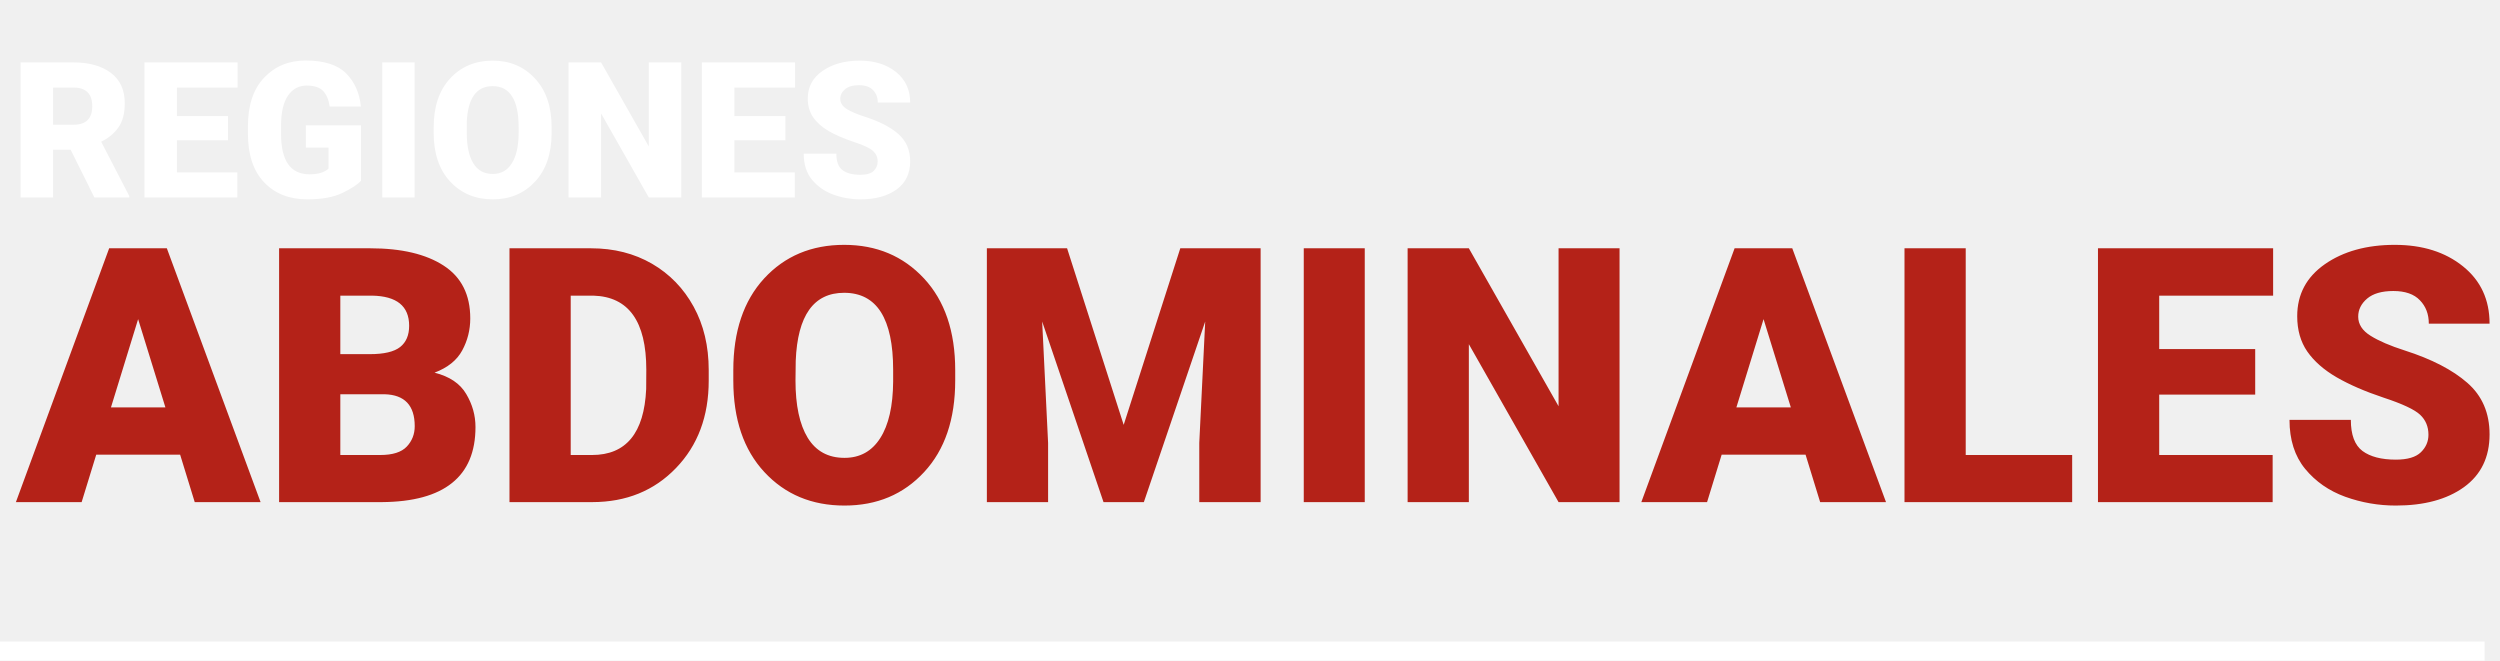
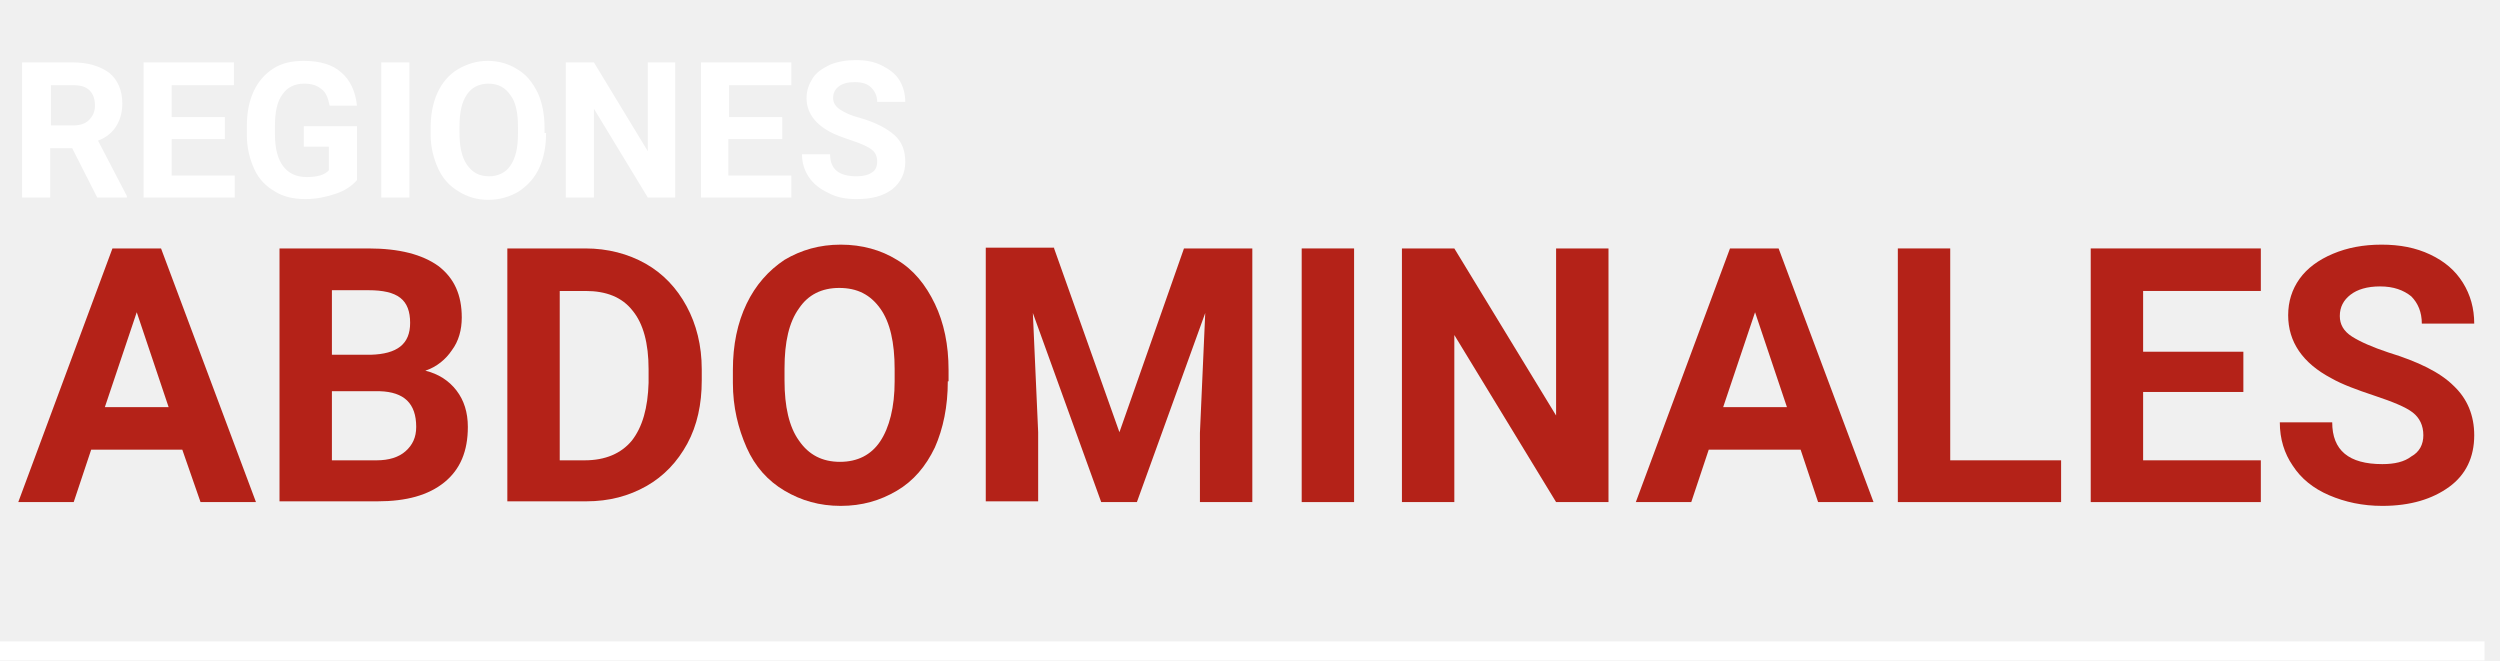
- <svg xmlns="http://www.w3.org/2000/svg" width="329.186" height="86.989" viewBox="0 0 329.186 86.989">
-   <g id="Grupo_134259" data-name="Grupo 134259" transform="translate(-770.17 -1322.952)">
-     <g id="Grupo_133803" data-name="Grupo 133803" transform="translate(722.176 1184.867)">
-       <text id="REGIONES" transform="translate(49.344 164.085)" fill="#fff" font-size="25" font-family="Roboto-Black, Roboto" font-weight="800">
-         <tspan x="0" y="0">REGIONES</tspan>
-       </text>
-       <text id="ABDOMINALES" transform="translate(50.181 204.201)" fill="#b42218" font-size="47" font-family="Roboto-Black, Roboto" font-weight="800">
-         <tspan x="0" y="0">ABDOMINALES</tspan>
-       </text>
+ <svg xmlns="http://www.w3.org/2000/svg" version="1.1" id="Layer_1" x="0px" y="0px" viewBox="0 0 329.2 87" style="enable-background:new 0 0 329.2 87;" xml:space="preserve">
+   <style type="text/css">
+ 	.st0{enable-background:new    ;}
+ 	.st1{fill:#FFFFFF;}
+ 	.st2{fill:#B42218;}
+ </style>
+   <g id="Grupo_134259" transform="translate(-770.17 -1322.952)">
+     <g id="Grupo_133803" transform="translate(722.176 1184.867)">
+       <g class="st0">
+         <path class="st1" d="M57.5,157.6h-2.9v6.5h-3.7v-17.8h6.6c2.1,0,3.7,0.5,4.9,1.4c1.1,0.9,1.7,2.3,1.7,4c0,1.2-0.3,2.2-0.8,3     c-0.5,0.8-1.3,1.5-2.4,1.9l3.8,7.3v0.2h-3.9L57.5,157.6z M54.6,154.6h3c0.9,0,1.6-0.2,2.1-0.7c0.5-0.5,0.8-1.1,0.8-1.9     c0-0.8-0.2-1.5-0.7-2c-0.5-0.5-1.2-0.7-2.2-0.7h-2.9V154.6z" />
+         <path class="st1" d="M77.6,156.4h-7v4.8h8.3v2.9H66.9v-17.8h11.9v3h-8.2v4.2h7V156.4z" />
+         <path class="st1" d="M95,161.8c-0.7,0.8-1.6,1.4-2.8,1.8c-1.2,0.4-2.5,0.7-4,0.7c-1.5,0-2.9-0.3-4-1c-1.2-0.7-2.1-1.6-2.7-2.9     c-0.6-1.3-1-2.8-1-4.5v-1.2c0-1.8,0.3-3.3,0.9-4.6c0.6-1.3,1.5-2.3,2.6-3c1.1-0.7,2.4-1,4-1c2.1,0,3.8,0.5,4.9,1.5     c1.2,1,1.9,2.5,2.1,4.4h-3.6c-0.2-1-0.5-1.8-1.1-2.2c-0.6-0.5-1.3-0.7-2.3-0.7c-1.2,0-2.2,0.5-2.8,1.4c-0.7,0.9-1,2.3-1,4.2v1.1     c0,1.9,0.4,3.3,1.1,4.2s1.7,1.4,3.1,1.4c1.4,0,2.4-0.3,2.9-0.9v-3.1H88v-2.7h7V161.8z" />
+         <path class="st1" d="M101.9,164.1h-3.7v-17.8h3.7V164.1z" />
+         <path class="st1" d="M119.9,155.6c0,1.8-0.3,3.3-0.9,4.6c-0.6,1.3-1.5,2.3-2.7,3.1c-1.2,0.7-2.5,1.1-4,1.1     c-1.5,0-2.8-0.4-3.9-1.1c-1.2-0.7-2.1-1.7-2.7-3c-0.6-1.3-1-2.8-1-4.5v-0.9c0-1.7,0.3-3.3,0.9-4.6c0.6-1.3,1.5-2.4,2.7-3.1     c1.2-0.7,2.5-1.1,3.9-1.1c1.5,0,2.8,0.4,3.9,1.1c1.2,0.7,2,1.7,2.7,3.1c0.6,1.3,0.9,2.9,0.9,4.6V155.6z M116.2,154.8     c0-1.9-0.3-3.3-1-4.2c-0.7-1-1.6-1.5-2.9-1.5c-1.2,0-2.2,0.5-2.8,1.4c-0.7,1-1,2.4-1,4.2v0.9c0,1.8,0.3,3.2,1,4.2     c0.7,1,1.6,1.5,2.9,1.5c1.2,0,2.2-0.5,2.8-1.4c0.7-1,1-2.4,1-4.2V154.8z" />
+         <path class="st1" d="M137,164.1h-3.7l-7.1-11.7v11.7h-3.7v-17.8h3.7l7.1,11.7v-11.7h3.6V164.1z" />
+         <path class="st1" d="M150.9,156.4h-7v4.8h8.3v2.9h-11.9v-17.8h11.9v3h-8.2v4.2h7V156.4z" />
+         <path class="st1" d="M163.5,159.4c0-0.7-0.2-1.2-0.7-1.6s-1.4-0.8-2.6-1.2s-2.3-0.8-3-1.2c-2-1.1-3-2.6-3-4.4     c0-1,0.3-1.8,0.8-2.6c0.5-0.8,1.3-1.3,2.3-1.8c1-0.4,2.1-0.6,3.4-0.6c1.3,0,2.4,0.2,3.4,0.7c1,0.5,1.8,1.1,2.3,1.9     c0.5,0.8,0.8,1.8,0.8,2.9h-3.7c0-0.8-0.3-1.4-0.8-1.9c-0.5-0.5-1.2-0.7-2.2-0.7c-0.9,0-1.6,0.2-2.1,0.6c-0.5,0.4-0.7,0.9-0.7,1.5     c0,0.6,0.3,1.1,0.9,1.5c0.6,0.4,1.4,0.8,2.6,1.1c2.1,0.6,3.6,1.4,4.6,2.3s1.4,2.1,1.4,3.5c0,1.5-0.6,2.7-1.7,3.6     c-1.2,0.9-2.7,1.3-4.7,1.3c-1.4,0-2.6-0.2-3.7-0.8c-1.1-0.5-2-1.2-2.6-2.1c-0.6-0.9-0.9-1.9-0.9-3h3.7c0,2,1.2,2.9,3.5,2.9     c0.9,0,1.6-0.2,2-0.5C163.2,160.6,163.5,160.1,163.5,159.4z" />
+       </g>
+       <g class="st0">
+         <path class="st2" d="M72,197.3H60l-2.3,6.9h-7.3l12.4-33.4h6.4l12.5,33.4h-7.3L72,197.3z M61.8,191.7h8.4L66,179.2L61.8,191.7z" />
+         <path class="st2" d="M84.8,204.2v-33.4h11.7c4.1,0,7.1,0.8,9.2,2.3c2.1,1.6,3.1,3.8,3.1,6.8c0,1.6-0.4,3.1-1.3,4.3     c-0.8,1.2-2,2.2-3.5,2.7c1.7,0.4,3.1,1.3,4.1,2.6c1,1.3,1.5,2.9,1.5,4.8c0,3.2-1,5.6-3.1,7.3c-2.1,1.7-5,2.5-8.8,2.5H84.8z      M91.7,184.8h5.1c3.5-0.1,5.2-1.4,5.2-4.2c0-1.5-0.4-2.6-1.3-3.3c-0.9-0.7-2.3-1-4.2-1h-4.8V184.8z M91.7,189.7v9h5.9     c1.6,0,2.9-0.4,3.8-1.2c0.9-0.8,1.4-1.8,1.4-3.2c0-3.1-1.6-4.6-4.8-4.7H91.7z" />
+         <path class="st2" d="M114.8,204.2v-33.4h10.3c2.9,0,5.6,0.7,7.9,2c2.3,1.3,4.1,3.2,5.4,5.6c1.3,2.4,2,5.2,2,8.3v1.5     c0,3.1-0.6,5.9-1.9,8.3c-1.3,2.4-3.1,4.3-5.4,5.6c-2.3,1.3-4.9,2-7.9,2H114.8z M121.7,176.4v22.3h3.3c2.7,0,4.8-0.9,6.2-2.6     c1.4-1.8,2.1-4.3,2.2-7.6v-1.8c0-3.4-0.7-6-2.1-7.7c-1.4-1.8-3.5-2.6-6.2-2.6H121.7z" />
+         <path class="st2" d="M172.8,188.3c0,3.3-0.6,6.2-1.7,8.7c-1.2,2.5-2.8,4.4-5,5.7c-2.2,1.3-4.6,2-7.4,2c-2.8,0-5.2-0.7-7.4-2     c-2.2-1.3-3.9-3.2-5-5.7s-1.8-5.3-1.8-8.5v-1.7c0-3.3,0.6-6.2,1.8-8.7c1.2-2.5,2.9-4.4,5-5.8c2.2-1.3,4.6-2,7.4-2     c2.8,0,5.3,0.7,7.4,2c2.2,1.3,3.8,3.3,5,5.8c1.2,2.5,1.8,5.4,1.8,8.7V188.3z M165.8,186.7c0-3.5-0.6-6.2-1.9-8     c-1.3-1.8-3-2.7-5.4-2.7c-2.3,0-4.1,0.9-5.3,2.7c-1.3,1.8-1.9,4.4-1.9,7.9v1.6c0,3.4,0.6,6.1,1.9,7.9c1.3,1.9,3.1,2.8,5.4,2.8     c2.3,0,4.1-0.9,5.3-2.7c1.2-1.8,1.9-4.5,1.9-7.9V186.7z" />
+         <path class="st2" d="M186.8,170.8l8.6,24.2l8.5-24.2h9v33.4H206v-9.1l0.7-15.8l-9,24.9H193l-9-24.9l0.7,15.7v9.1h-6.9v-33.4     H186.8z" />
+         <path class="st2" d="M226.3,204.2h-6.9v-33.4h6.9V204.2z" />
+         <path class="st2" d="M259.8,204.2h-6.9l-13.4-22v22h-6.9v-33.4h6.9l13.4,22v-22h6.9V204.2z" />
+         <path class="st2" d="M285.1,197.3H273l-2.3,6.9h-7.3l12.4-33.4h6.4l12.5,33.4h-7.3L285.1,197.3z M274.9,191.7h8.4l-4.2-12.5     L274.9,191.7z" />
+         <path class="st2" d="M304.8,198.7h14.6v5.5h-21.5v-33.4h6.9V198.7z" />
+         <path class="st2" d="M343.4,189.7h-13.2v9h15.5v5.5h-22.4v-33.4h22.4v5.6h-15.5v8h13.2V189.7z" />
+         <path class="st2" d="M367.1,195.4c0-1.3-0.5-2.3-1.4-3c-0.9-0.7-2.6-1.4-5-2.2c-2.4-0.8-4.3-1.5-5.7-2.3c-3.8-2-5.7-4.8-5.7-8.3     c0-1.8,0.5-3.4,1.5-4.8c1-1.4,2.5-2.5,4.4-3.3c1.9-0.8,4-1.2,6.4-1.2c2.4,0,4.5,0.4,6.4,1.3c1.9,0.9,3.3,2.1,4.3,3.7     c1,1.6,1.5,3.4,1.5,5.4h-6.9c0-1.5-0.5-2.7-1.4-3.6c-1-0.8-2.3-1.3-4.1-1.3c-1.7,0-3,0.4-3.9,1.1c-0.9,0.7-1.4,1.6-1.4,2.8     c0,1.1,0.5,2,1.6,2.7c1.1,0.7,2.7,1.4,4.8,2.1c3.9,1.2,6.8,2.6,8.6,4.4c1.8,1.7,2.7,3.9,2.7,6.5c0,2.9-1.1,5.2-3.3,6.8     c-2.2,1.6-5.1,2.5-8.8,2.5c-2.6,0-4.9-0.5-7-1.4c-2.1-0.9-3.7-2.2-4.8-3.9c-1.1-1.6-1.7-3.5-1.7-5.7h6.9c0,3.7,2.2,5.5,6.6,5.5     c1.6,0,2.9-0.3,3.8-1C366.6,197.6,367.1,196.6,367.1,195.4z" />
+       </g>
    </g>
-     <g id="Grupo_133804" data-name="Grupo 133804" transform="translate(955.036 1019.114)">
-       <rect id="Rectángulo_36458" data-name="Rectángulo 36458" width="327.16" height="2.516" transform="translate(-184.866 388.31)" fill="#fff" />
+     <g id="Grupo_133804" transform="translate(955.036 1019.114)">
+       <rect id="Rectángulo_36458" x="-184.9" y="388.3" class="st1" width="327.2" height="2.5" />
    </g>
  </g>
</svg>
